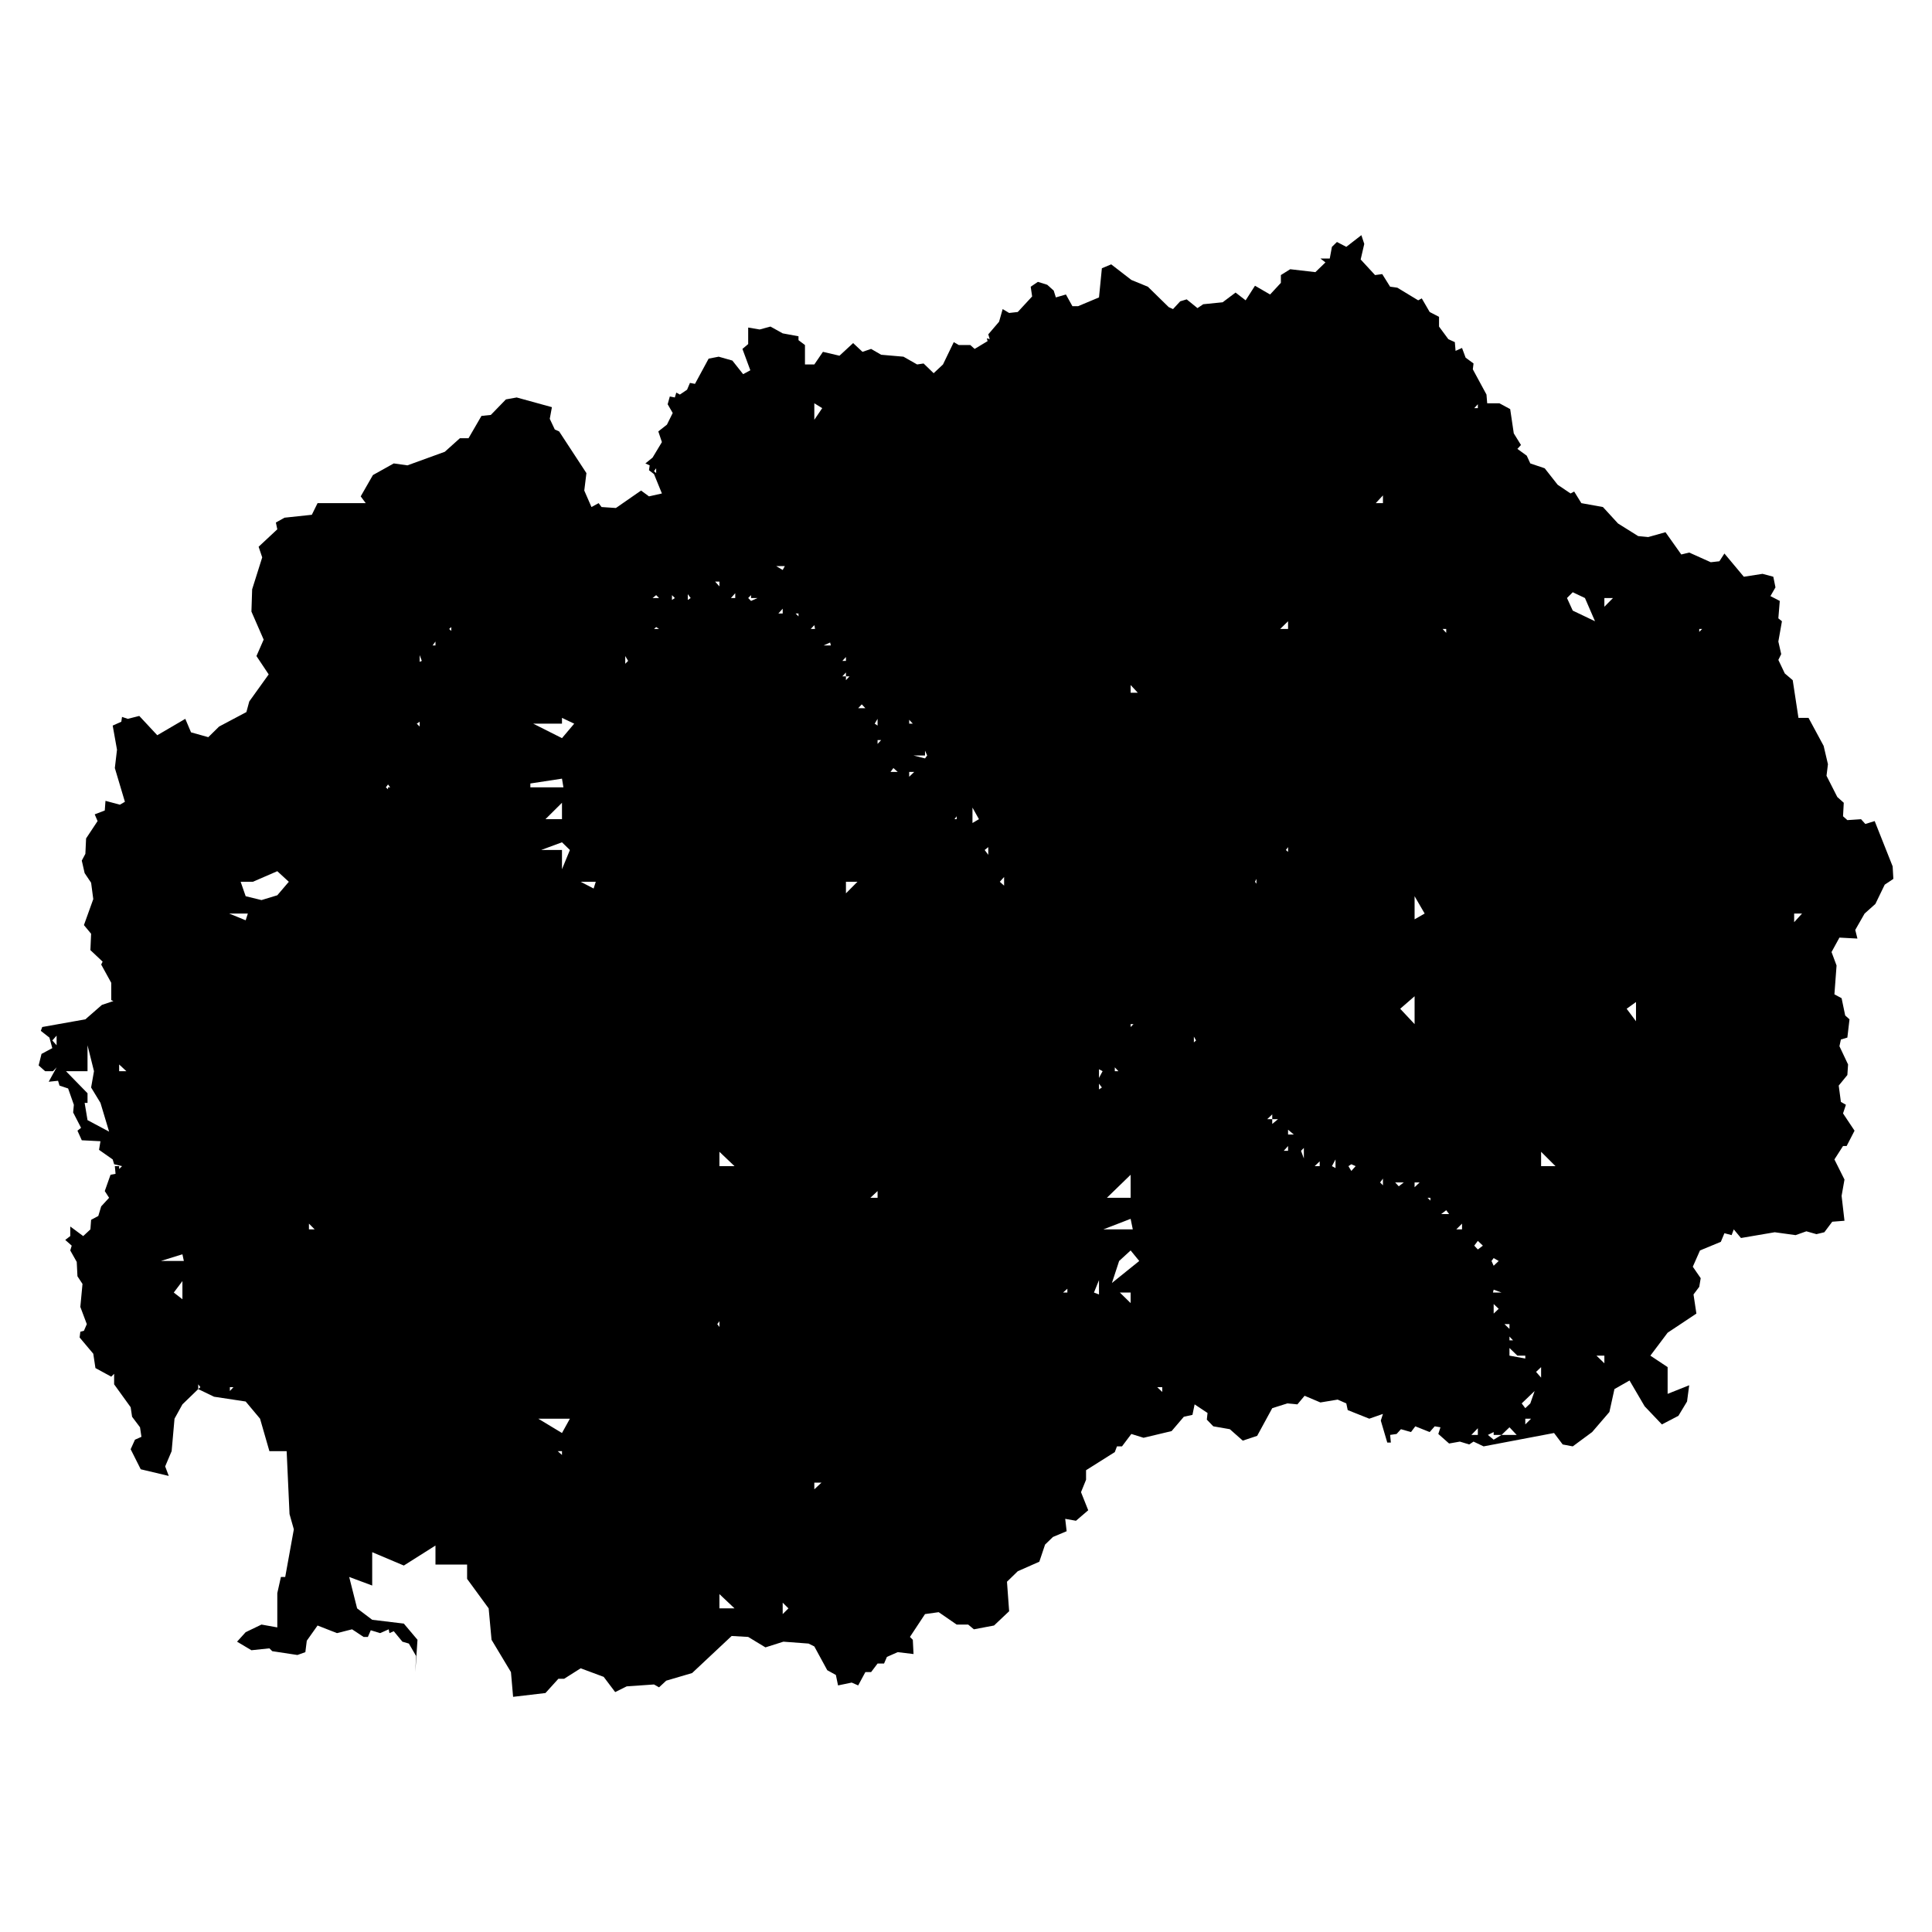
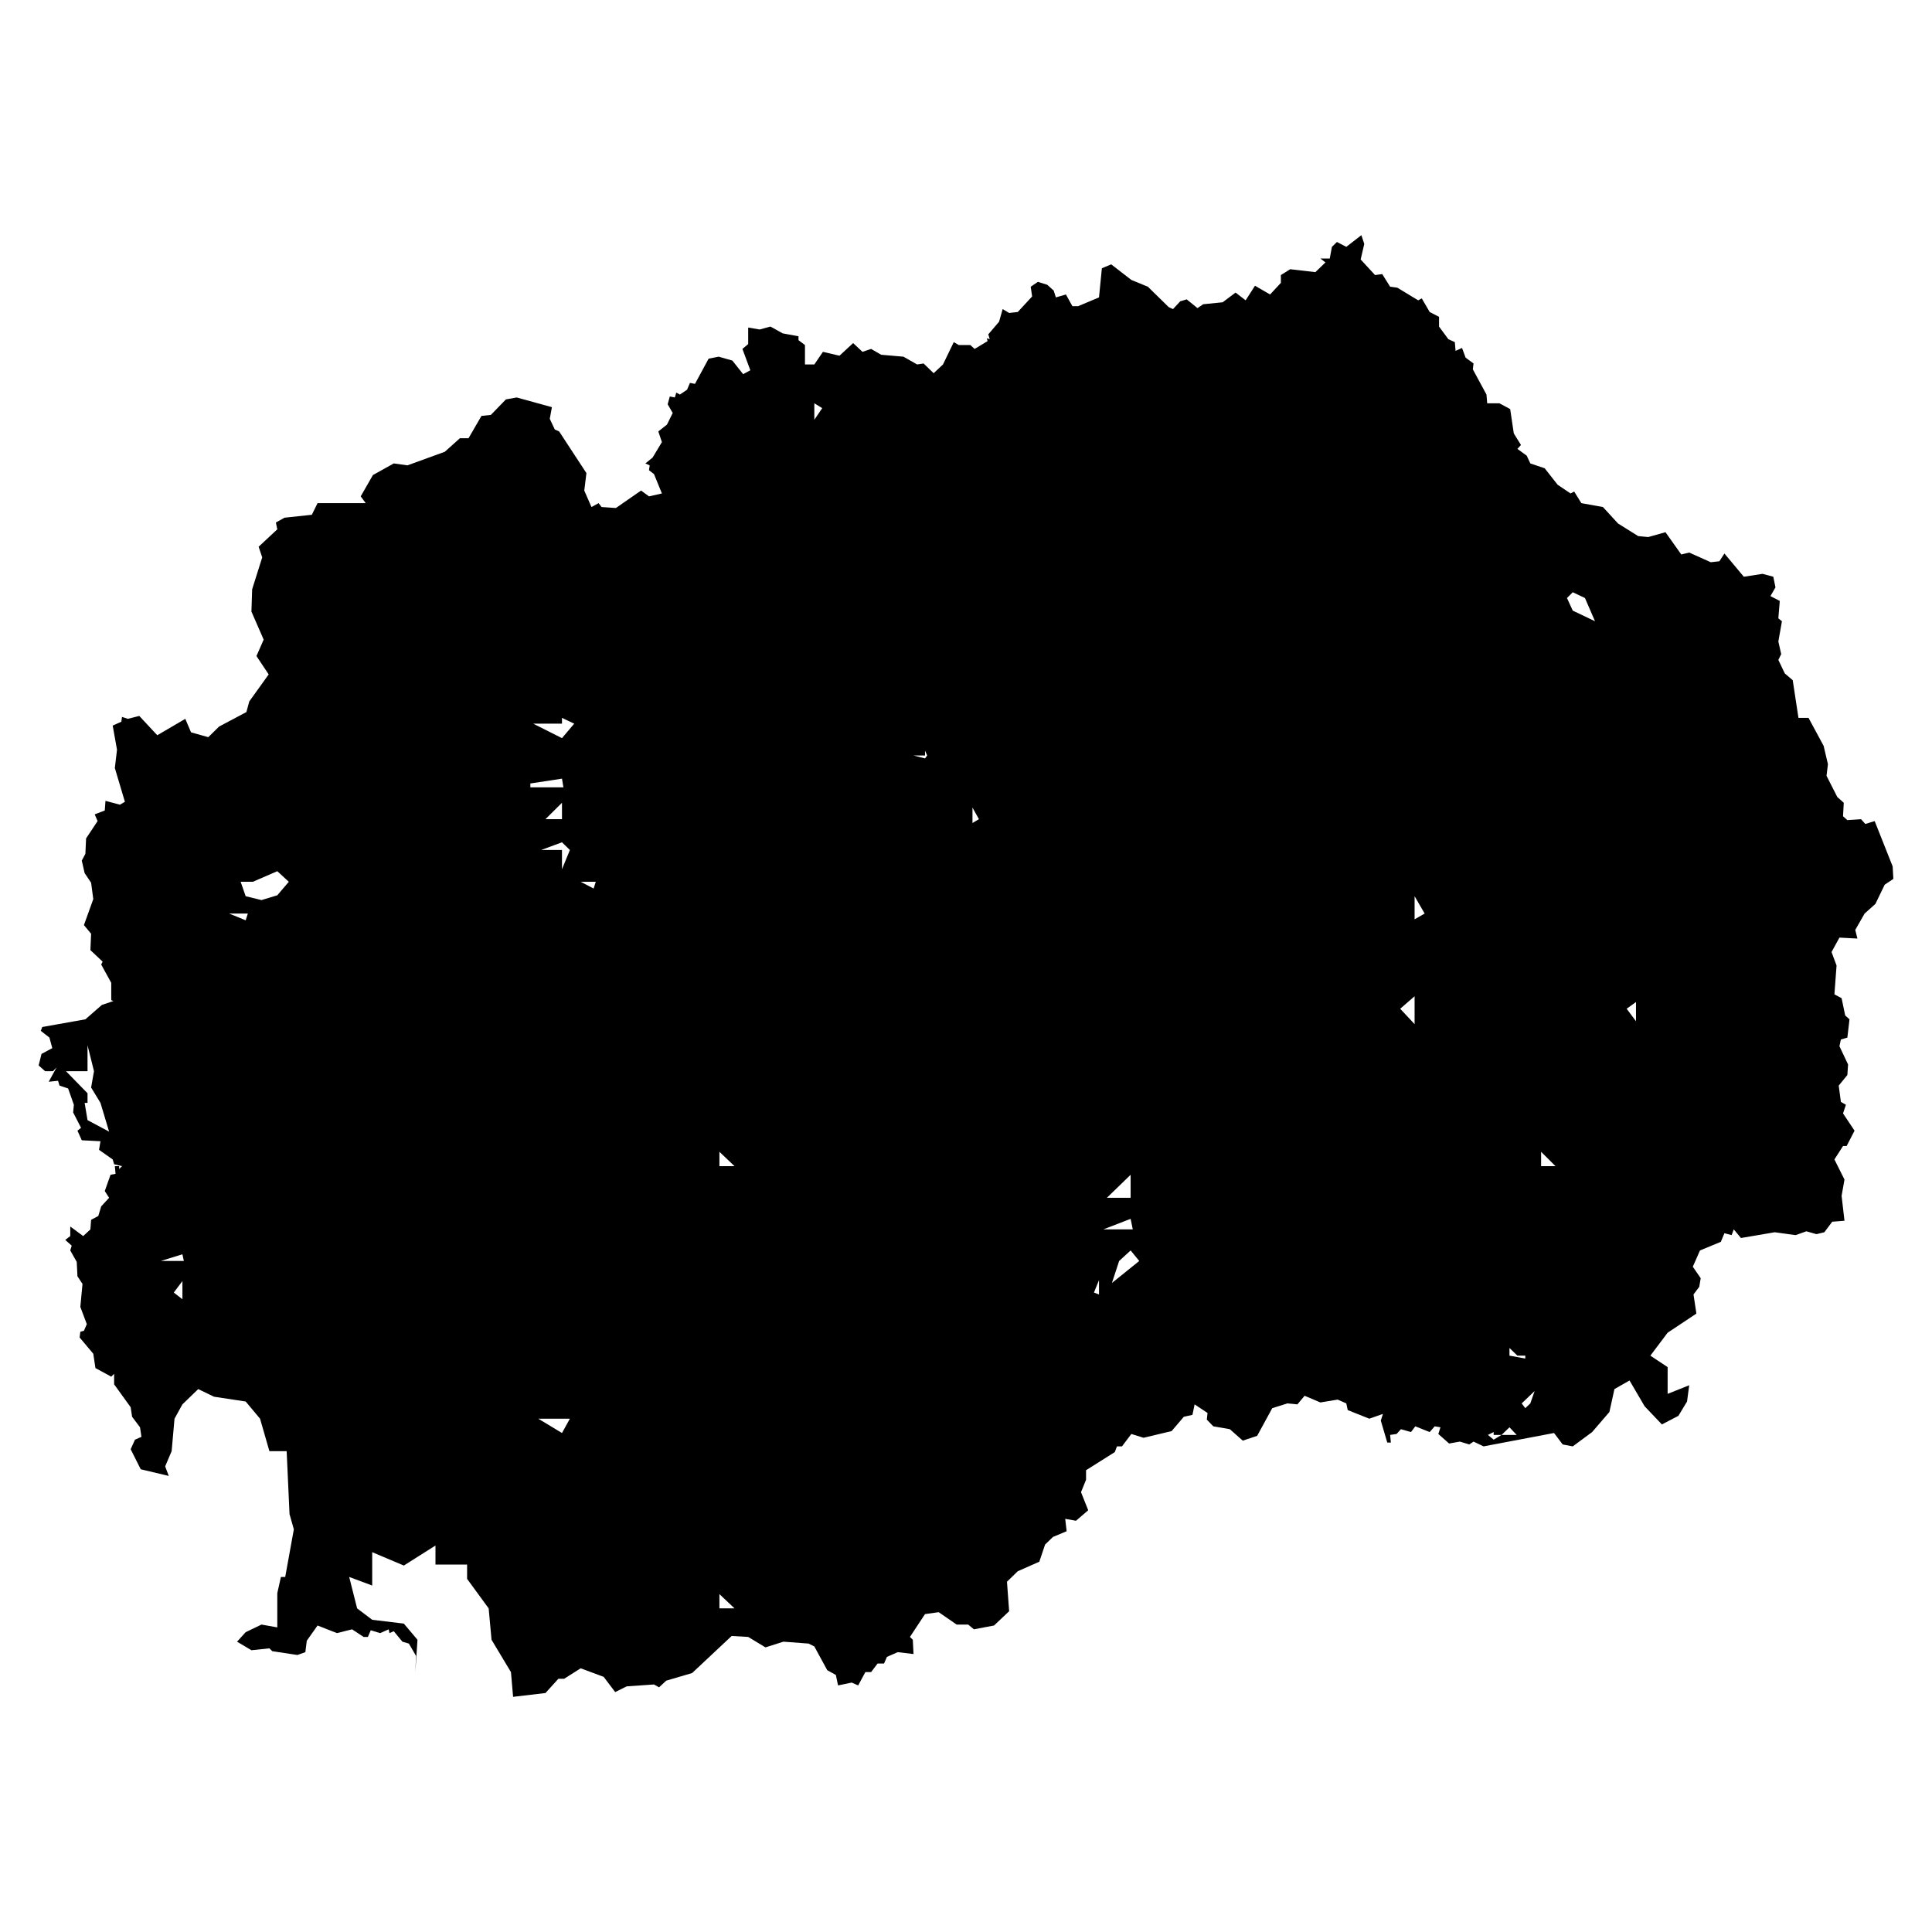
<svg xmlns="http://www.w3.org/2000/svg" viewBox="0 0 1000 1000" fill="currentColor" fill-rule="evenodd">
-   <path d="M72.09 370.57L81.4 380.56L95.91 372.07L98.88 379.06L107.81 381.56L113.4 376.06L127.53 368.57L129.02 363.07L139.07 349.07L132.74 339.57L136.47 331.06L130.14 316.55L130.51 305.03L135.72 288.5L133.86 282.99L143.53 273.97L142.79 270.46L147.26 267.96L161.4 266.45L164.37 260.43L189.3 260.43L186.7 256.92L193.02 245.89L203.81 239.87L210.88 240.87L230.23 233.84L238.05 226.82L242.51 226.82L249.21 215.27L254.05 214.77L261.86 206.73L267.44 205.73L285.67 210.75L284.56 216.78L287.16 222.3L289.4 223.3L303.53 244.88L302.42 253.91L306.14 262.44L309.86 260.43L311.35 262.44L318.79 262.94L331.81 253.91L335.91 256.92L342.6 255.42L338.51 245.39L335.91 243.38L336.28 240.87L334.05 239.87L337.77 236.86L342.6 228.83L340.74 223.3L345.21 219.79L348.19 213.76L345.58 209.24L346.7 205.22L349.3 205.73L350.05 203.21L351.91 204.22L355.63 201.71L357.12 198.19L359.72 198.69L366.79 185.63L372 184.62L379.07 186.63L384.65 193.67L388.37 191.66L384.28 180.6L387.26 178.09L387.26 169.54L393.21 170.54L398.79 169.03L405.12 172.55L413.3 174.06L413.3 176.07L416.65 178.59L416.65 188.64L421.49 188.64L425.95 182.11L434.51 184.12L441.58 177.58L446.42 182.11L450.88 180.6L456.09 183.62L467.63 184.62L474.7 188.64L478.05 188.14L483.26 193.17L488.09 188.64L493.67 177.08L496.28 178.59L502.23 178.59L504.47 180.6L511.16 176.58L510.79 175.07L512.28 175.57L511.53 173.06L517.12 166.52L518.98 159.98L522.33 161.99L526.79 161.49L534.23 153.44L533.49 148.41L537.21 145.89L542.05 147.4L545.4 150.42L546.51 153.94L551.72 152.43L555.07 158.47L558.05 158.47L568.84 153.94L570.33 138.85L575.16 136.83L585.58 144.89L594.14 148.41L604.93 158.97L607.16 159.98L610.88 155.96L614.23 154.95L619.81 159.48L622.79 157.47L632.84 156.46L639.53 151.43L644.74 155.45L649.58 147.9L657.4 152.43L662.98 146.4L662.98 142.37L667.81 139.35L680.84 140.86L686.05 135.82L683.44 133.81L688.28 133.81L689.4 127.77L692 125.25L696.84 127.77L704.65 121.72L706.14 126.26L704.28 134.31L711.72 142.37L715.44 141.87L719.53 148.41L723.26 148.91L734.05 155.45L735.91 154.45L740 161.49L744.84 164L744.84 169.03L749.67 175.57L753.02 177.08L753.4 181.61L756.74 180.1L758.6 185.12L762.7 188.14L762.33 191.16L769.4 204.22L769.77 208.74L776.09 208.74L781.67 211.75L783.53 224.31L787.26 230.33L785.4 232.34L790.23 235.85L792.09 239.87L799.53 242.38L806.23 250.9L812.93 255.42L814.79 254.42L818.51 260.43L829.67 262.44L837.49 270.96L847.91 277.48L853.12 277.98L862.05 275.47L870.23 287L874.33 286L885.49 291.01L889.95 290.51L892.56 286.5L902.6 298.52L912.28 297.02L917.86 298.52L918.98 304.03L916.37 308.54L921.21 311.04L920.47 320.05L922.33 321.56L920.47 332.06L921.95 338.57L920.47 341.57L923.81 348.57L927.91 352.07L930.88 371.57L936.09 371.57L943.91 386.06L946.14 395.55L945.4 401.54L950.98 412.52L954.33 415.51L953.95 422.5L956.19 424.49L963.26 424L965.49 426.49L970.33 424.99L979.63 448.43L980 454.91L975.53 457.9L970.7 467.87L965.12 472.85L960.28 481.32L961.4 485.8L952.09 485.3L948 492.77L950.6 499.74L949.49 514.67L953.21 516.66L955.07 525.61L957.3 527.6L956.19 537.05L952.84 538.04L952.09 541.52L956.56 550.97L956.19 556.43L951.72 561.9L952.84 570.34L955.44 571.83L953.95 576.3L959.91 585.24L955.81 593.18L953.95 593.18L949.49 600.12L954.7 610.54L953.21 618.97L954.7 631.86L948.37 632.36L944.28 637.81L940.19 638.8L934.98 637.32L929.4 639.3L918.6 637.81L901.12 640.79L897.4 636.33L896.28 639.3L892.56 638.31L890.7 642.77L879.91 647.23L876.19 655.65L880.28 661.59L879.53 666.05L876.56 670.01L878.05 679.91L863.16 689.81L854.23 701.68L863.16 707.62L863.16 721.46L874.33 717.01L873.21 725.42L868.74 732.83L860.19 737.28L851.26 727.89L843.44 714.54L835.63 718.99L833.02 730.85L824.09 741.23L814.05 748.64L808.84 747.65L804.37 741.72L767.91 748.64L762.7 746.17L760.47 747.65L755.63 746.17L750.05 747.16L744.47 742.22L745.58 738.76L742.6 738.26L740 741.23L732.56 738.26L730.33 741.23L725.12 739.75L722.88 742.22L719.53 742.71L719.91 746.66L718.05 746.66L714.7 735.3L715.81 731.84L708.74 734.31L697.58 729.86L696.84 726.4L692.37 724.43L683.44 725.91L675.26 722.45L671.53 726.9L666.33 726.4L658.51 728.87L650.7 743.2L643.26 745.67L636.56 739.75L628 738.26L624.65 734.8L625.02 731.35L618.33 726.9L617.21 732.33L612.74 733.32L606.42 740.73L591.91 744.19L585.58 742.22L580.74 748.64L578.14 748.64L577.02 751.6L562.14 760.98L562.14 765.92L559.53 772.34L563.26 781.71L556.93 787.14L551.35 786.15L552.09 792.56L545.02 795.52L540.93 799.47L537.95 808.34L526.79 813.27L521.21 818.7L522.33 833.97L514.51 841.36L504.09 843.33L501.12 840.87L495.16 840.87L485.86 834.46L478.79 835.45L470.98 847.27L472.47 848.75L472.84 856.13L464.65 855.15L459.07 857.61L457.58 861.05L454.23 861.05L450.88 865.48L447.91 865.48L444.19 872.37L440.84 870.9L433.77 872.37L432.65 866.96L428.19 864.5L421.49 852.19L418.51 850.71L405.49 849.73L396.19 852.68L387.26 847.27L378.7 846.78L358.23 865.97L344.84 869.91L341.12 873.36L338.51 871.88L324.37 872.86L318.42 875.82L312.47 867.94L300.56 863.51L292 868.93L289.02 868.93L282.33 876.31L265.58 878.28L264.47 865.48L254.42 848.75L252.93 832.49L241.77 817.22L241.77 809.82L225.4 809.82L225.4 799.96L209.02 810.32L192.65 803.41L192.65 820.67L180.74 816.23L184.84 832.49L192.65 838.4L209.02 840.37L216.09 848.75L214.98 865.48L215.35 857.11L211.63 850.71L208.28 849.73L203.81 844.31L201.58 845.3L201.21 843.33L196.74 845.3L191.91 843.82L190.42 847.27L188.19 847.27L182.23 843.33L174.42 845.3L164.37 841.36L158.79 849.24L158.05 855.15L153.95 856.62L140.93 854.65L139.44 853.18L130.14 854.16L122.7 849.73L127.16 844.81L135.35 840.87L143.53 842.34L143.53 824.61L145.4 816.23L147.63 816.23L152.09 791.58L149.86 783.69L148.37 751.11L139.44 751.11L134.6 734.31L127.16 725.42L110.79 722.94L102.6 718.99L94.42 726.9L90.33 734.31L88.84 751.11L85.49 759.01L87.35 763.94L72.84 760.49L67.63 750.12L69.86 745.18L73.21 743.7L72.47 738.76L68.37 733.32L67.63 728.38L59.07 716.52L59.07 711.08L57.58 712.56L49.4 708.11L48.28 700.69L41.21 692.28L41.58 689.31L43.44 688.82L44.93 685.36L41.58 676.45L42.7 664.56L40.09 660.6L39.72 653.17L36.37 647.23L37.12 644.75L33.77 641.78L36.37 639.79L36.37 634.84L43.07 639.79L46.79 636.33L47.16 631.37L50.88 629.39L52.37 624.43L56.47 619.97L54.23 616.49L57.21 608.06L59.81 607.57L59.44 603.6L61.67 603.6L61.67 605.09L63.16 603.6L59.07 602.61L58.33 600.12L51.26 595.16L52 590.7L42.33 590.2L40.09 585.24L41.95 583.75L37.86 575.8L38.23 571.83L35.26 563.39L30.79 561.9L30.05 559.41L25.21 559.91L29.3 552.46L27.44 554.44L23.35 554.44L20 551.46L21.49 545.5L27.07 542.52L25.58 537.05L21.12 533.57L21.86 531.58L44.19 527.6L52.74 520.14L58.7 518.15L57.58 517.65L57.58 508.7L52.37 499.24L53.12 497.75L46.79 491.78L47.16 483.31L43.44 478.83L48.28 465.38L47.16 456.91L43.81 451.92L42.33 445.44L44.19 441.95L44.56 433.97L50.51 424.99L49.02 421.5L54.23 419.51L54.6 414.51L62.05 416.51L64.65 415.01L59.44 397.54L60.56 388.05L58.33 375.56L62.79 373.57L63.16 371.07L66.14 372.07ZM781.3 691.79L781.3 693.77L783.16 693.77ZM773.12 651.19L772 652.68L773.12 655.15L775.72 652.68ZM772.74 669.02L777.21 669.02L773.12 667.53ZM773.12 674.96L773.12 679.91L775.72 677.44ZM778.7 685.36L781.3 687.83L781.3 685.36ZM763.07 644.75L764.93 646.73L767.53 644.75L764.93 642.27ZM797.67 596.16L797.67 603.6L805.12 603.6ZM761.58 742.71L764.93 742.71L764.93 739.25ZM826.33 701.68L830.42 705.64L830.42 701.68ZM787.63 726.4L789.49 728.87L792.09 726.4L794.33 719.98ZM785.4 701.68L781.3 697.72L781.3 701.68L789.49 703.17L789.49 701.68ZM795.07 710.09L797.67 713.06L797.67 707.62ZM789.49 734.31L789.49 737.28L792.47 734.31ZM777.21 742.71L785.02 742.71L781.3 738.76L777.21 742.71L773.12 742.71L773.12 741.23L770.14 742.71L773.12 745.18ZM664.47 595.66L666.7 595.66L666.7 593.18ZM666.7 584.74L666.7 587.22L669.67 587.22ZM617.95 536.55L617.95 539.53L619.07 538.54ZM724.74 522.13L732.19 530.09L732.19 515.66ZM585.21 530.09L585.21 531.58L586.7 530.09ZM577.02 552.46L577.02 554.44L578.88 554.44ZM658.51 579.28L658.51 581.76L661.49 579.28L658.51 579.28L658.51 576.8L655.91 579.28ZM732.19 612.03L732.19 614.51L734.79 612.03ZM722.14 612.03L724 614.02L726.6 612.03ZM714.33 612.03L715.81 613.52L715.81 610.05ZM697.95 603.6L699.44 606.08L701.67 603.6L699.44 602.61ZM689.4 603.6L691.26 604.59L691.26 600.12ZM680.47 603.6L683.07 603.6L683.07 601.12ZM673.4 595.66L674.88 599.63L674.88 594.17ZM598.98 718L601.58 720.47L601.58 718ZM579.63 669.02L585.21 674.47L585.21 669.02ZM579.26 652.68L575.53 664.07L589.67 652.68L585.21 647.23ZM753.77 636.33L756.74 636.33L756.74 633.35ZM745.95 628.39L750.05 628.39L748.56 626.41ZM738.88 619.97L740.37 621.45L740.37 619.97ZM572.93 619.97L585.21 619.97L585.21 608.06ZM450.51 619.97L454.23 619.97L454.23 616.49ZM372.37 596.16L372.37 603.6L380.19 603.6ZM45.3 541.03L45.3 554.44L34.14 554.44L45.3 565.87L45.3 570.84L43.81 570.84L45.3 579.78L56.47 585.73L52 570.84L47.16 562.89L48.65 554.44ZM61.67 550.97L61.67 554.44L65.4 554.44ZM568.84 560.9L568.84 563.88L570.33 562.89ZM568.84 553.45L568.84 557.92L570.7 554.44ZM27.07 538.54L29.3 541.03L29.3 536.05ZM371.26 685.36L372.37 686.84L372.37 683.87ZM89.95 669.02L94.42 672.49L94.42 663.08ZM566.23 669.02L568.84 670.01L568.84 662.58ZM550.23 669.02L552.47 669.02L552.47 667.04ZM83.26 652.68L95.16 652.68L94.42 649.21ZM159.91 633.35L159.91 636.33L162.88 636.33ZM571.07 636.33L586.33 636.33L585.21 630.87ZM372.37 825.1L372.37 832.49L380.19 832.49ZM421.49 767.4L421.49 770.86L425.21 767.4ZM405.12 829.54L405.12 835.45L408.09 832.49ZM288.65 751.11L290.88 753.08L290.88 751.11ZM278.6 734.31L290.88 741.72L294.98 734.31ZM118.98 718L118.98 719.98L120.84 718ZM102.6 716.52L102.6 718.99L103.72 718ZM879.53 325.56L879.53 327.06L881.02 325.56ZM662.6 325.56L666.7 325.56L666.7 321.56ZM811.07 309.54L814.05 316.05L825.58 321.56L820.37 309.54L814.05 306.54ZM830.42 309.54L830.42 314.05L834.88 309.54ZM712.09 260.43L715.81 260.43L715.81 256.42ZM763.07 211.25L764.93 211.25L764.93 209.24ZM928.65 472.85L928.65 477.33L932.74 472.85ZM649.58 456.41L650.33 457.41L650.33 454.91ZM841.95 522.13L846.79 528.6L846.79 518.65ZM665.58 439.96L666.7 440.95L666.7 438.46ZM585.21 354.57L585.21 358.57L588.93 358.57ZM732.19 463.88L732.19 475.84L737.4 472.85ZM746.7 325.56L748.56 327.56L748.56 325.56ZM436 342.07L437.86 342.07L437.86 340.07ZM426.33 334.07L430.05 334.07L429.67 332.56ZM419.63 325.56L421.86 325.56L421.49 323.56ZM411.81 317.55L413.3 319.05L413.3 317.55ZM402.88 317.55L405.12 317.55L405.12 315.05ZM401.77 293.01L405.12 295.02L406.23 293.01ZM421.49 208.74L421.49 217.28L425.58 211.25ZM460.93 399.54L464.65 399.54L462.42 397.54ZM452.74 374.57L454.23 375.56L454.23 372.07ZM478.79 388.55L478.79 391.05L472.84 391.05L478.79 392.55L479.91 391.05ZM454.23 383.06L454.23 385.06L456.09 383.06ZM470.6 372.57L470.6 374.57L472.47 374.57ZM444.19 366.57L447.91 366.57L446.05 364.57ZM437.86 350.07L437.86 348.07L436 350.07L437.86 350.07L437.86 352.07L439.72 350.07ZM494.05 424L498.88 424L495.16 424L495.16 422.5ZM503.35 418.01L503.35 425.99L506.7 424ZM517.49 456.41L519.72 458.4L519.72 453.92ZM509.67 439.96L511.53 442.45L511.53 438.46ZM437.86 456.41L437.86 462.39L443.81 456.41ZM470.6 399.54L470.6 402.04L473.21 399.54ZM387.26 309.54L388.74 311.04L392.09 309.54L388.74 309.54L388.74 308.04ZM347.81 308.04L347.81 310.54L349.3 309.54ZM356 307.54L356 310.54L357.49 309.54ZM338.51 243.88L339.63 244.88L339.63 242.38ZM370.14 301.03L372.37 303.53L372.37 301.03ZM378.33 309.54L380.56 309.54L380.56 307.04ZM337.77 309.54L341.12 309.54L339.63 308.04ZM290.88 371.57L290.88 374.57L276 374.57L290.88 382.06L297.21 374.57ZM217.21 339.07L217.21 342.57L218.33 342.07ZM223.91 334.07L225.4 334.07L225.4 332.06ZM215.72 374.57L217.21 376.06L217.21 373.57ZM323.63 339.57L323.63 343.57L325.12 342.07ZM232.47 325.56L233.58 326.56L233.58 324.56ZM338.51 325.56L341.12 325.56L339.63 324.56ZM130.88 456.41L124.56 456.41L127.16 463.88L135.35 465.88L143.53 463.39L149.49 456.41L143.53 450.93ZM282.33 424L290.88 424L290.88 415.51ZM300.56 456.41L307.26 459.9L308.37 456.41ZM118.6 472.85L127.16 476.34L128.28 472.85ZM280.09 439.96L290.88 439.96L290.88 449.93L294.98 439.96L290.88 435.97ZM200.84 407.53L201.95 407.53L200.84 406.03L199.72 407.53L200.84 408.53ZM274.51 405.53L274.51 407.53L291.63 407.53L290.88 403.03Z" />
+   <path d="M72.09 370.57L81.4 380.56L95.91 372.07L98.88 379.06L107.81 381.56L113.4 376.06L127.53 368.57L129.02 363.07L139.07 349.07L132.74 339.57L136.47 331.06L130.14 316.55L130.51 305.03L135.72 288.5L133.86 282.99L143.53 273.97L142.79 270.46L147.26 267.96L161.4 266.45L164.37 260.43L189.3 260.43L186.7 256.92L193.02 245.89L203.81 239.87L210.88 240.87L230.23 233.84L238.05 226.82L242.51 226.82L249.21 215.27L254.05 214.77L261.86 206.73L267.44 205.73L285.67 210.75L284.56 216.78L287.16 222.3L289.4 223.3L303.53 244.88L302.42 253.91L306.14 262.44L309.86 260.43L311.35 262.44L318.79 262.94L331.81 253.91L335.91 256.92L342.6 255.42L338.51 245.39L335.91 243.38L336.28 240.87L334.05 239.87L337.77 236.86L342.6 228.83L340.74 223.3L345.21 219.79L348.19 213.76L345.58 209.24L346.7 205.22L349.3 205.73L350.05 203.21L351.91 204.22L355.63 201.71L357.12 198.19L359.72 198.69L366.79 185.63L372 184.62L379.07 186.63L384.65 193.67L388.37 191.66L384.28 180.6L387.26 178.09L387.26 169.54L393.21 170.54L398.79 169.03L405.12 172.55L413.3 174.06L413.3 176.07L416.65 178.59L416.65 188.64L421.49 188.64L425.95 182.11L434.51 184.12L441.58 177.58L446.42 182.11L450.88 180.6L456.09 183.62L467.63 184.62L474.7 188.64L478.05 188.14L483.26 193.17L488.09 188.64L493.67 177.08L496.28 178.59L502.23 178.59L504.47 180.6L511.16 176.58L510.79 175.07L512.28 175.57L511.53 173.06L517.12 166.52L518.98 159.98L522.33 161.99L526.79 161.49L534.23 153.44L533.49 148.41L537.21 145.89L542.05 147.4L545.4 150.42L546.51 153.94L551.72 152.43L555.07 158.47L558.05 158.47L568.84 153.94L570.33 138.85L575.16 136.83L585.58 144.89L594.14 148.41L604.93 158.97L607.16 159.98L610.88 155.96L614.23 154.95L619.81 159.48L622.79 157.47L632.84 156.46L639.53 151.43L644.74 155.45L649.58 147.9L657.4 152.43L662.98 146.4L662.98 142.37L667.81 139.35L680.84 140.86L686.05 135.82L683.44 133.81L688.28 133.81L689.4 127.77L692 125.25L696.84 127.77L704.65 121.72L706.14 126.26L704.28 134.31L711.72 142.37L715.44 141.87L719.53 148.41L723.26 148.91L734.05 155.45L735.91 154.45L740 161.49L744.84 164L744.84 169.03L749.67 175.57L753.02 177.08L753.4 181.61L756.74 180.1L758.6 185.12L762.7 188.14L762.33 191.16L769.4 204.22L769.77 208.74L776.09 208.74L781.67 211.75L783.53 224.31L787.26 230.33L785.4 232.34L790.23 235.85L792.09 239.87L799.53 242.38L806.23 250.9L812.93 255.42L814.79 254.42L818.51 260.43L829.67 262.44L837.49 270.96L847.91 277.48L853.12 277.98L862.05 275.47L870.23 287L874.33 286L885.49 291.01L889.95 290.51L892.56 286.5L902.6 298.52L912.28 297.02L917.86 298.52L918.98 304.03L916.37 308.54L921.21 311.04L920.47 320.05L922.33 321.56L920.47 332.06L921.95 338.57L920.47 341.57L923.81 348.57L927.91 352.07L930.88 371.57L936.09 371.57L943.91 386.06L946.14 395.55L945.4 401.54L950.98 412.52L954.33 415.51L953.95 422.5L956.19 424.49L963.26 424L965.49 426.49L970.33 424.99L979.63 448.43L980 454.91L975.53 457.9L970.7 467.87L965.12 472.85L960.28 481.32L961.4 485.8L952.09 485.3L948 492.77L950.6 499.74L949.49 514.67L953.21 516.66L955.07 525.61L957.3 527.6L956.19 537.05L952.84 538.04L952.09 541.52L956.56 550.97L956.19 556.43L951.72 561.9L952.84 570.34L955.44 571.83L953.95 576.3L959.91 585.24L955.81 593.18L953.95 593.18L949.49 600.12L954.7 610.54L953.21 618.97L954.7 631.86L948.37 632.36L944.28 637.81L940.19 638.8L934.98 637.32L929.4 639.3L918.6 637.81L901.12 640.79L897.4 636.33L896.28 639.3L892.56 638.31L890.7 642.77L879.91 647.23L876.19 655.65L880.28 661.59L879.53 666.05L876.56 670.01L878.05 679.91L863.16 689.81L854.23 701.68L863.16 707.62L863.16 721.46L874.33 717.01L873.21 725.42L868.74 732.83L860.19 737.28L851.26 727.89L843.44 714.54L835.63 718.99L833.02 730.85L824.09 741.23L814.05 748.64L808.84 747.65L804.37 741.72L767.91 748.64L762.7 746.17L760.47 747.65L755.63 746.17L750.05 747.16L744.47 742.22L745.58 738.76L742.6 738.26L740 741.23L732.56 738.26L730.33 741.23L725.12 739.75L722.88 742.22L719.53 742.71L719.91 746.66L718.05 746.66L714.7 735.3L715.81 731.84L708.74 734.31L697.58 729.86L696.84 726.4L692.37 724.43L683.44 725.91L675.26 722.45L671.53 726.9L666.33 726.4L658.51 728.87L650.7 743.2L643.26 745.67L636.56 739.75L628 738.26L624.65 734.8L625.02 731.35L618.33 726.9L617.21 732.33L612.74 733.32L606.42 740.73L591.91 744.19L585.58 742.22L580.74 748.64L578.14 748.64L577.02 751.6L562.14 760.98L562.14 765.92L559.53 772.34L563.26 781.71L556.93 787.14L551.35 786.15L552.09 792.56L545.02 795.52L540.93 799.47L537.95 808.34L526.79 813.27L521.21 818.7L522.33 833.97L514.51 841.36L504.09 843.33L501.12 840.87L495.16 840.87L485.86 834.46L478.79 835.45L470.98 847.27L472.47 848.75L472.84 856.13L464.65 855.15L459.07 857.61L457.58 861.05L454.23 861.05L450.88 865.48L447.91 865.48L444.19 872.37L440.84 870.9L433.77 872.37L432.65 866.96L428.19 864.5L421.49 852.19L418.51 850.71L405.49 849.73L396.19 852.68L387.26 847.27L378.7 846.78L358.23 865.97L344.84 869.91L341.12 873.36L338.51 871.88L324.37 872.86L318.42 875.82L312.47 867.94L300.56 863.51L292 868.93L289.02 868.93L282.33 876.31L265.58 878.28L264.47 865.48L254.42 848.75L252.93 832.49L241.77 817.22L241.77 809.82L225.4 809.82L225.4 799.96L209.02 810.32L192.65 803.41L192.65 820.67L180.74 816.23L184.84 832.49L192.65 838.4L209.02 840.37L216.09 848.75L214.98 865.48L215.35 857.11L211.63 850.71L208.28 849.73L203.81 844.31L201.58 845.3L201.21 843.33L196.74 845.3L191.91 843.82L190.42 847.27L188.19 847.27L182.23 843.33L174.42 845.3L164.37 841.36L158.79 849.24L158.05 855.15L153.95 856.62L140.93 854.65L139.44 853.18L130.14 854.16L122.7 849.73L127.16 844.81L135.35 840.87L143.53 842.34L143.53 824.61L145.4 816.23L147.63 816.23L152.09 791.58L149.86 783.69L148.37 751.11L139.44 751.11L134.6 734.31L127.16 725.42L110.79 722.94L102.6 718.99L94.42 726.9L90.33 734.31L88.84 751.11L85.49 759.01L87.35 763.94L72.84 760.49L67.63 750.12L69.86 745.18L73.21 743.7L72.47 738.76L68.37 733.32L67.63 728.38L59.07 716.52L59.07 711.08L57.58 712.56L49.4 708.11L48.28 700.69L41.21 692.28L41.58 689.31L43.44 688.82L44.93 685.36L41.58 676.45L42.7 664.56L40.09 660.6L39.72 653.17L36.37 647.23L37.12 644.75L33.77 641.78L36.37 639.79L36.37 634.84L43.07 639.79L46.79 636.33L47.16 631.37L50.88 629.39L52.37 624.43L56.47 619.97L54.23 616.49L57.21 608.06L59.81 607.57L59.44 603.6L61.67 603.6L61.67 605.09L63.16 603.6L59.07 602.61L58.33 600.12L51.26 595.16L52 590.7L42.33 590.2L40.09 585.24L41.95 583.75L37.86 575.8L38.23 571.83L35.26 563.39L30.79 561.9L30.05 559.41L25.21 559.91L29.3 552.46L27.44 554.44L23.35 554.44L20 551.46L21.49 545.5L27.07 542.52L25.58 537.05L21.12 533.57L21.86 531.58L44.19 527.6L52.74 520.14L58.7 518.15L57.58 517.65L57.58 508.7L52.37 499.24L53.12 497.75L46.79 491.78L47.16 483.31L43.44 478.83L48.28 465.38L47.16 456.91L43.81 451.92L42.33 445.44L44.19 441.95L44.56 433.97L50.51 424.99L49.02 421.5L54.23 419.51L54.6 414.51L62.05 416.51L64.65 415.01L59.44 397.54L60.56 388.05L58.33 375.56L62.79 373.57L63.16 371.07L66.14 372.07ZM797.67 596.16L797.67 603.6L805.12 603.6ZM787.63 726.4L789.49 728.87L792.09 726.4L794.33 719.98ZM785.4 701.68L781.3 697.72L781.3 701.68L789.49 703.17L789.49 701.68ZM777.21 742.71L785.02 742.71L781.3 738.76L777.21 742.71L773.12 742.71L773.12 741.23L770.14 742.71L773.12 745.18ZM724.74 522.13L732.19 530.09L732.19 515.66ZM579.26 652.68L575.53 664.07L589.67 652.68L585.21 647.23ZM572.93 619.97L585.21 619.97L585.21 608.06ZM372.37 596.16L372.37 603.6L380.19 603.6ZM45.3 541.03L45.3 554.44L34.14 554.44L45.3 565.87L45.3 570.84L43.81 570.84L45.3 579.78L56.47 585.73L52 570.84L47.16 562.89L48.65 554.44ZM89.95 669.02L94.42 672.49L94.42 663.08ZM566.23 669.02L568.84 670.01L568.84 662.58ZM83.26 652.68L95.16 652.68L94.42 649.21ZM571.07 636.33L586.33 636.33L585.21 630.87ZM372.37 825.1L372.37 832.49L380.19 832.49ZM278.6 734.31L290.88 741.72L294.98 734.31ZM811.07 309.54L814.05 316.05L825.58 321.56L820.37 309.54L814.05 306.54ZM841.95 522.13L846.79 528.6L846.79 518.65ZM732.19 463.88L732.19 475.84L737.4 472.85ZM421.49 208.74L421.49 217.28L425.58 211.25ZM478.79 388.55L478.79 391.05L472.84 391.05L478.79 392.55L479.91 391.05ZM503.35 418.01L503.35 425.99L506.7 424ZM290.88 371.57L290.88 374.57L276 374.57L290.88 382.06L297.21 374.57ZM130.88 456.41L124.56 456.41L127.16 463.88L135.35 465.88L143.53 463.39L149.49 456.41L143.53 450.93ZM282.33 424L290.88 424L290.88 415.51ZM300.56 456.41L307.26 459.9L308.37 456.41ZM118.6 472.85L127.16 476.34L128.28 472.85ZM280.09 439.96L290.88 439.96L290.88 449.93L294.98 439.96L290.88 435.97ZM274.51 405.53L274.51 407.53L291.63 407.53L290.88 403.03Z" />
</svg>
